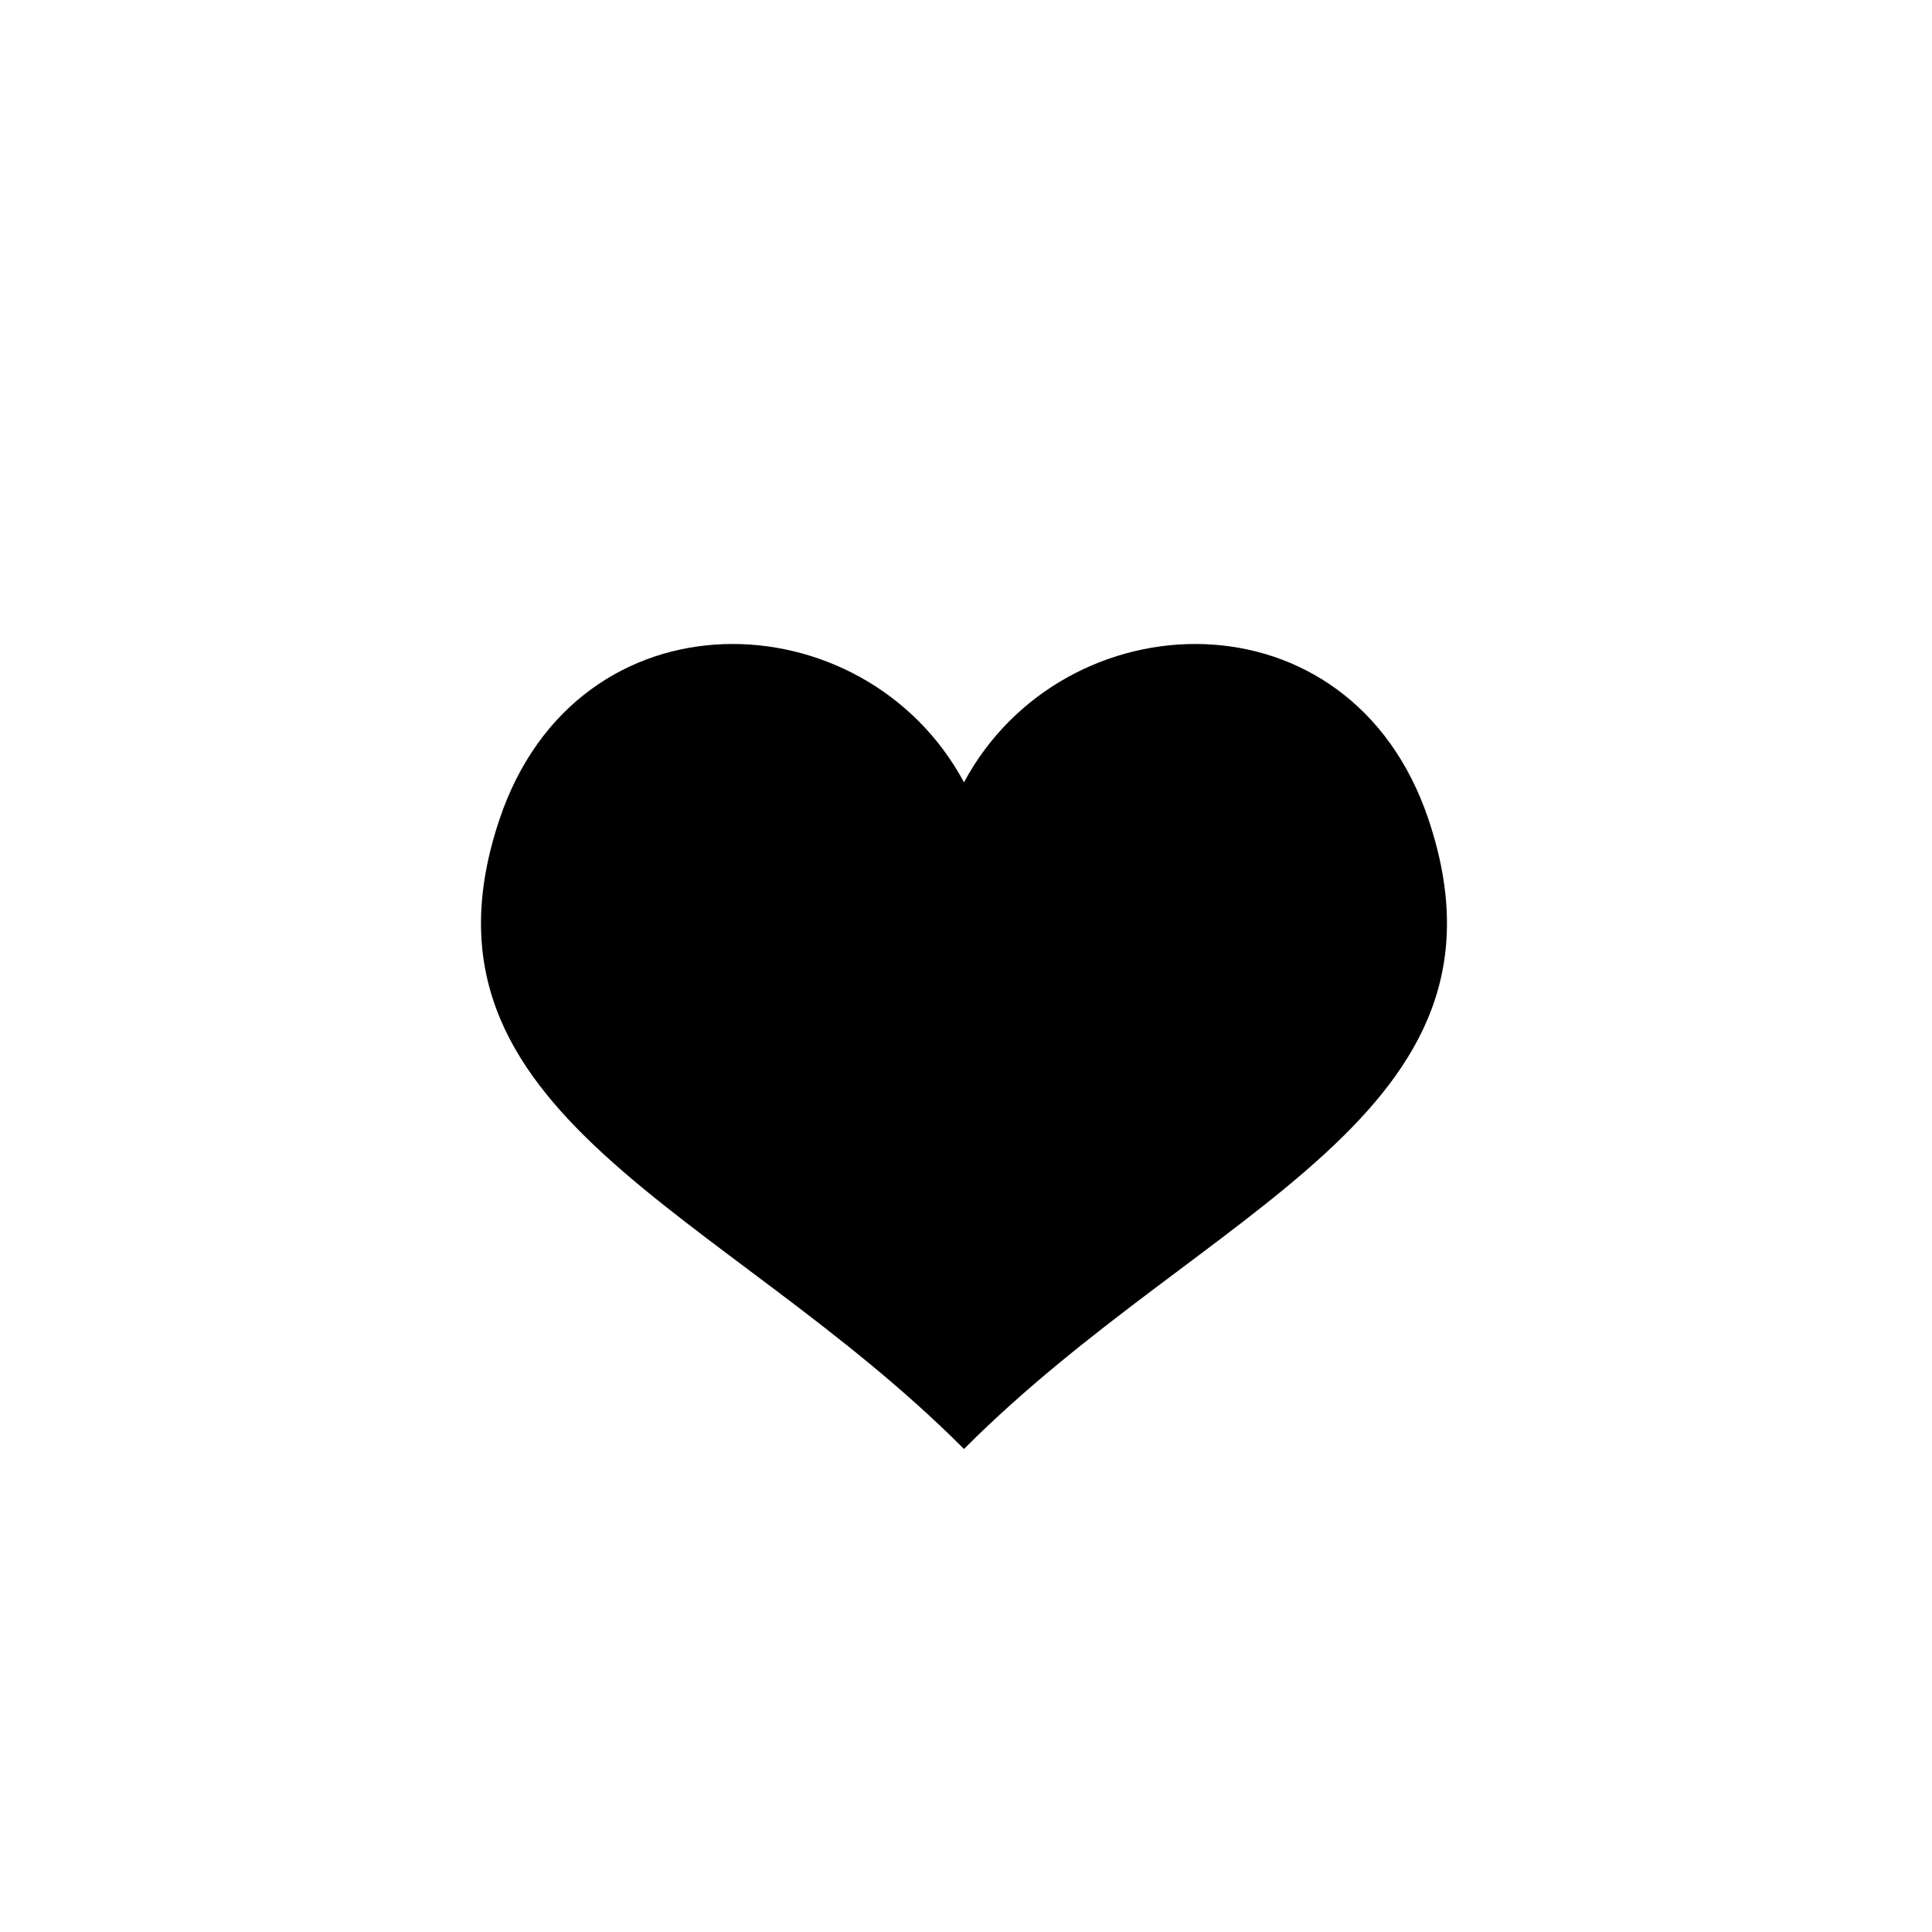
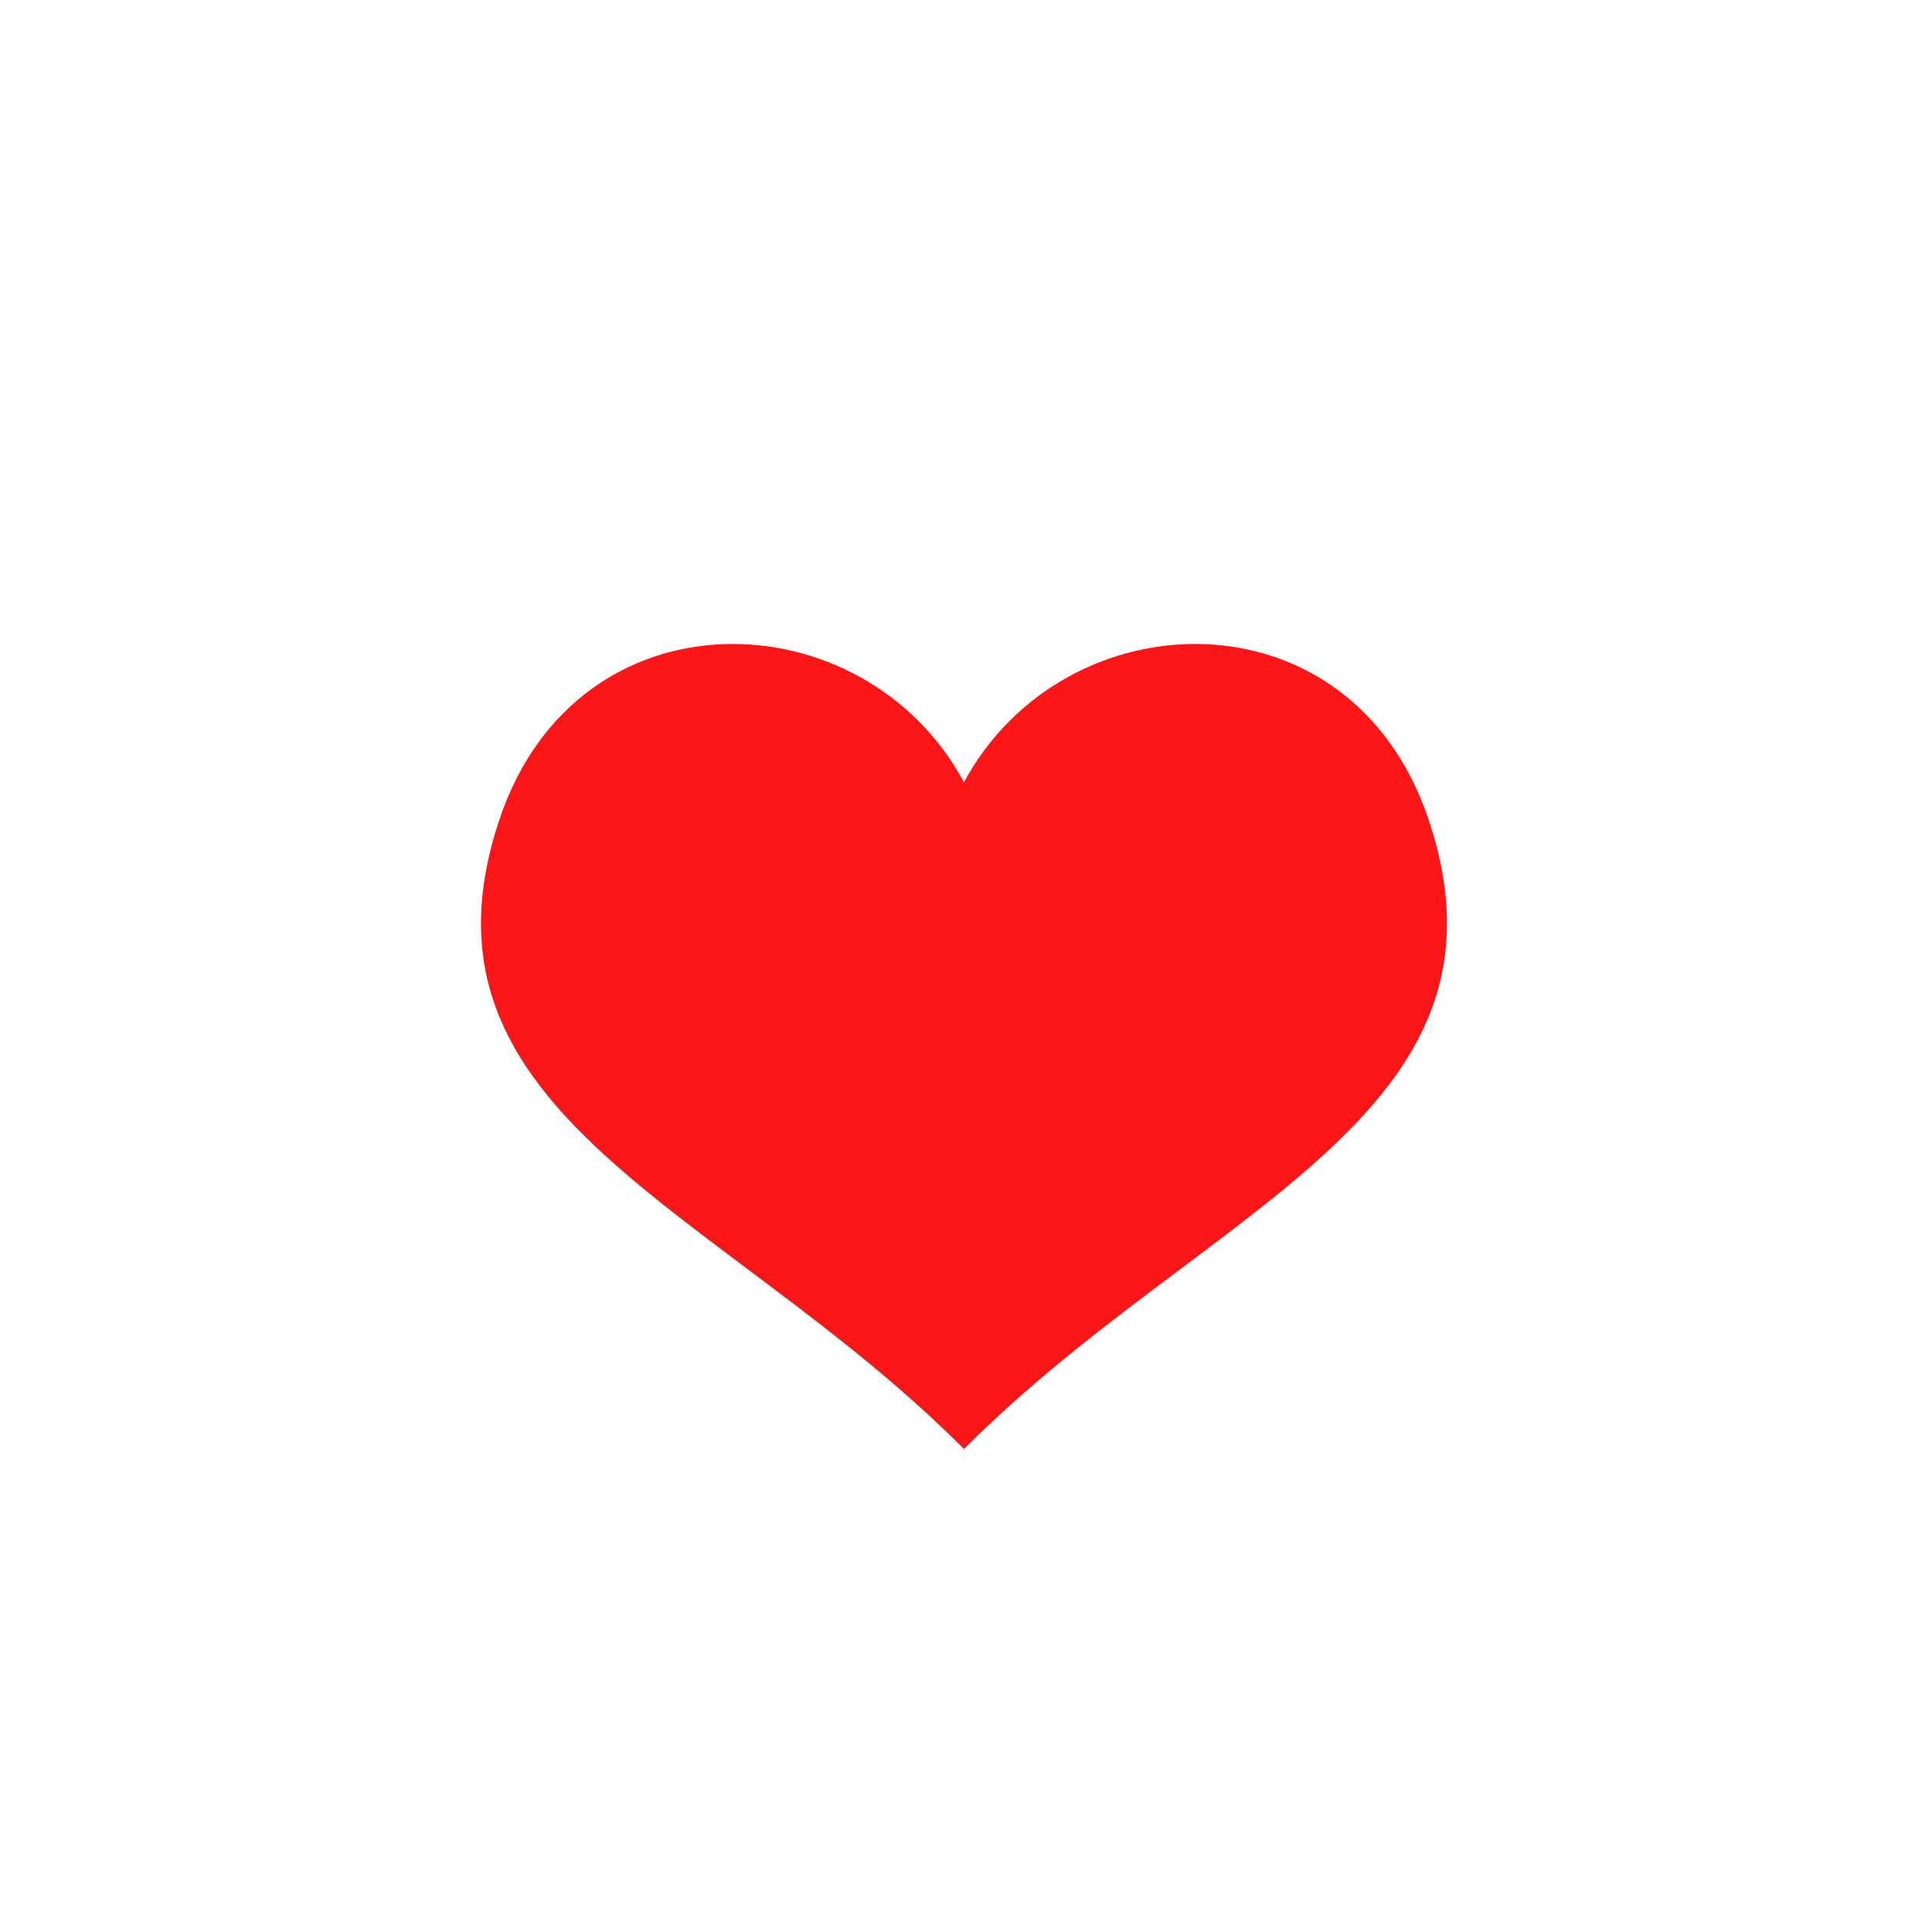
<svg xmlns="http://www.w3.org/2000/svg" width="24" height="24" viewBox="0 0 24 24" fill="none">
  <rect width="24" height="24" fill="black" fill-opacity="0" />
-   <path d="M11.975 9.718C10.739 7.418 7.175 7.288 6.205 10.178C4.968 13.859 8.987 15 11.975 18C14.963 15 18.982 13.859 17.745 10.178C16.774 7.288 13.211 7.418 11.975 9.718Z" fill="black" />
+   <path d="M11.975 9.718C10.739 7.418 7.175 7.288 6.205 10.178C4.968 13.859 8.987 15 11.975 18C14.963 15 18.982 13.859 17.745 10.178C16.774 7.288 13.211 7.418 11.975 9.718Z" fill="#FA1616" />
</svg>
